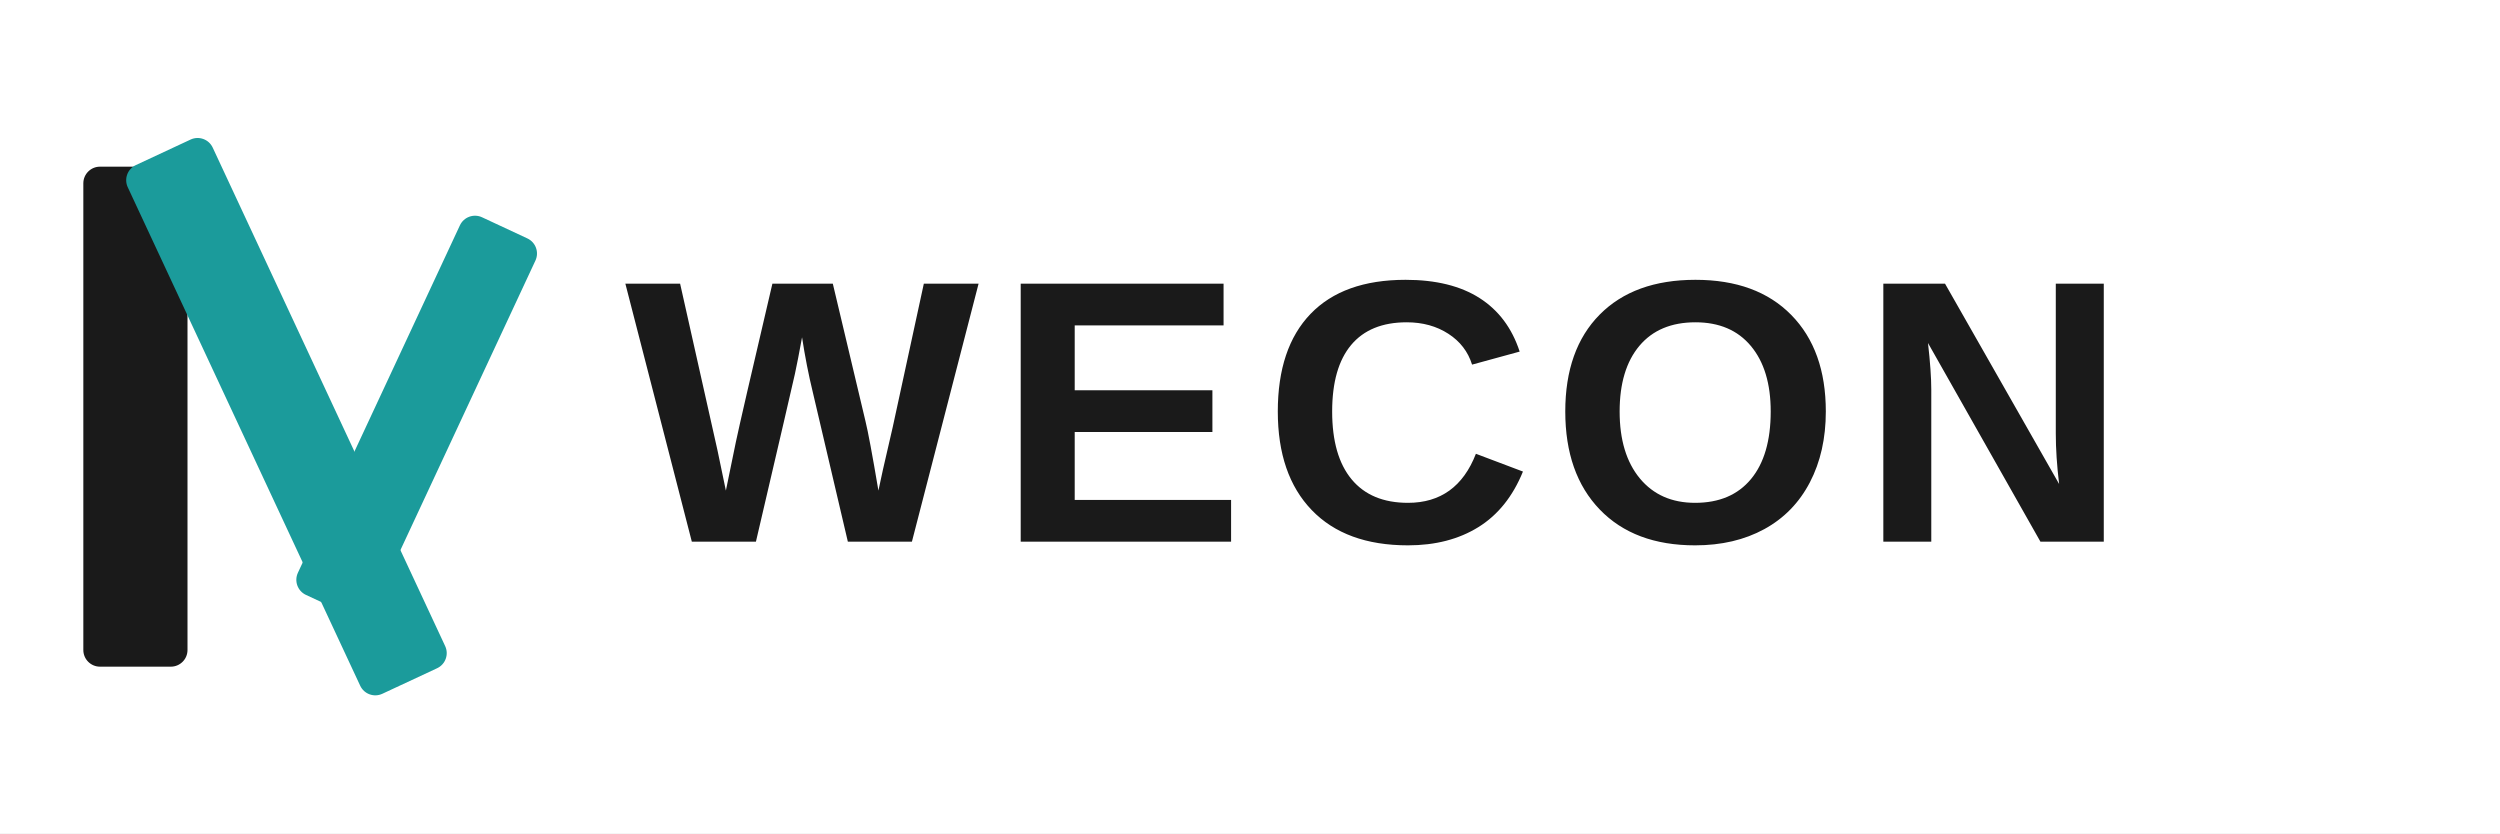
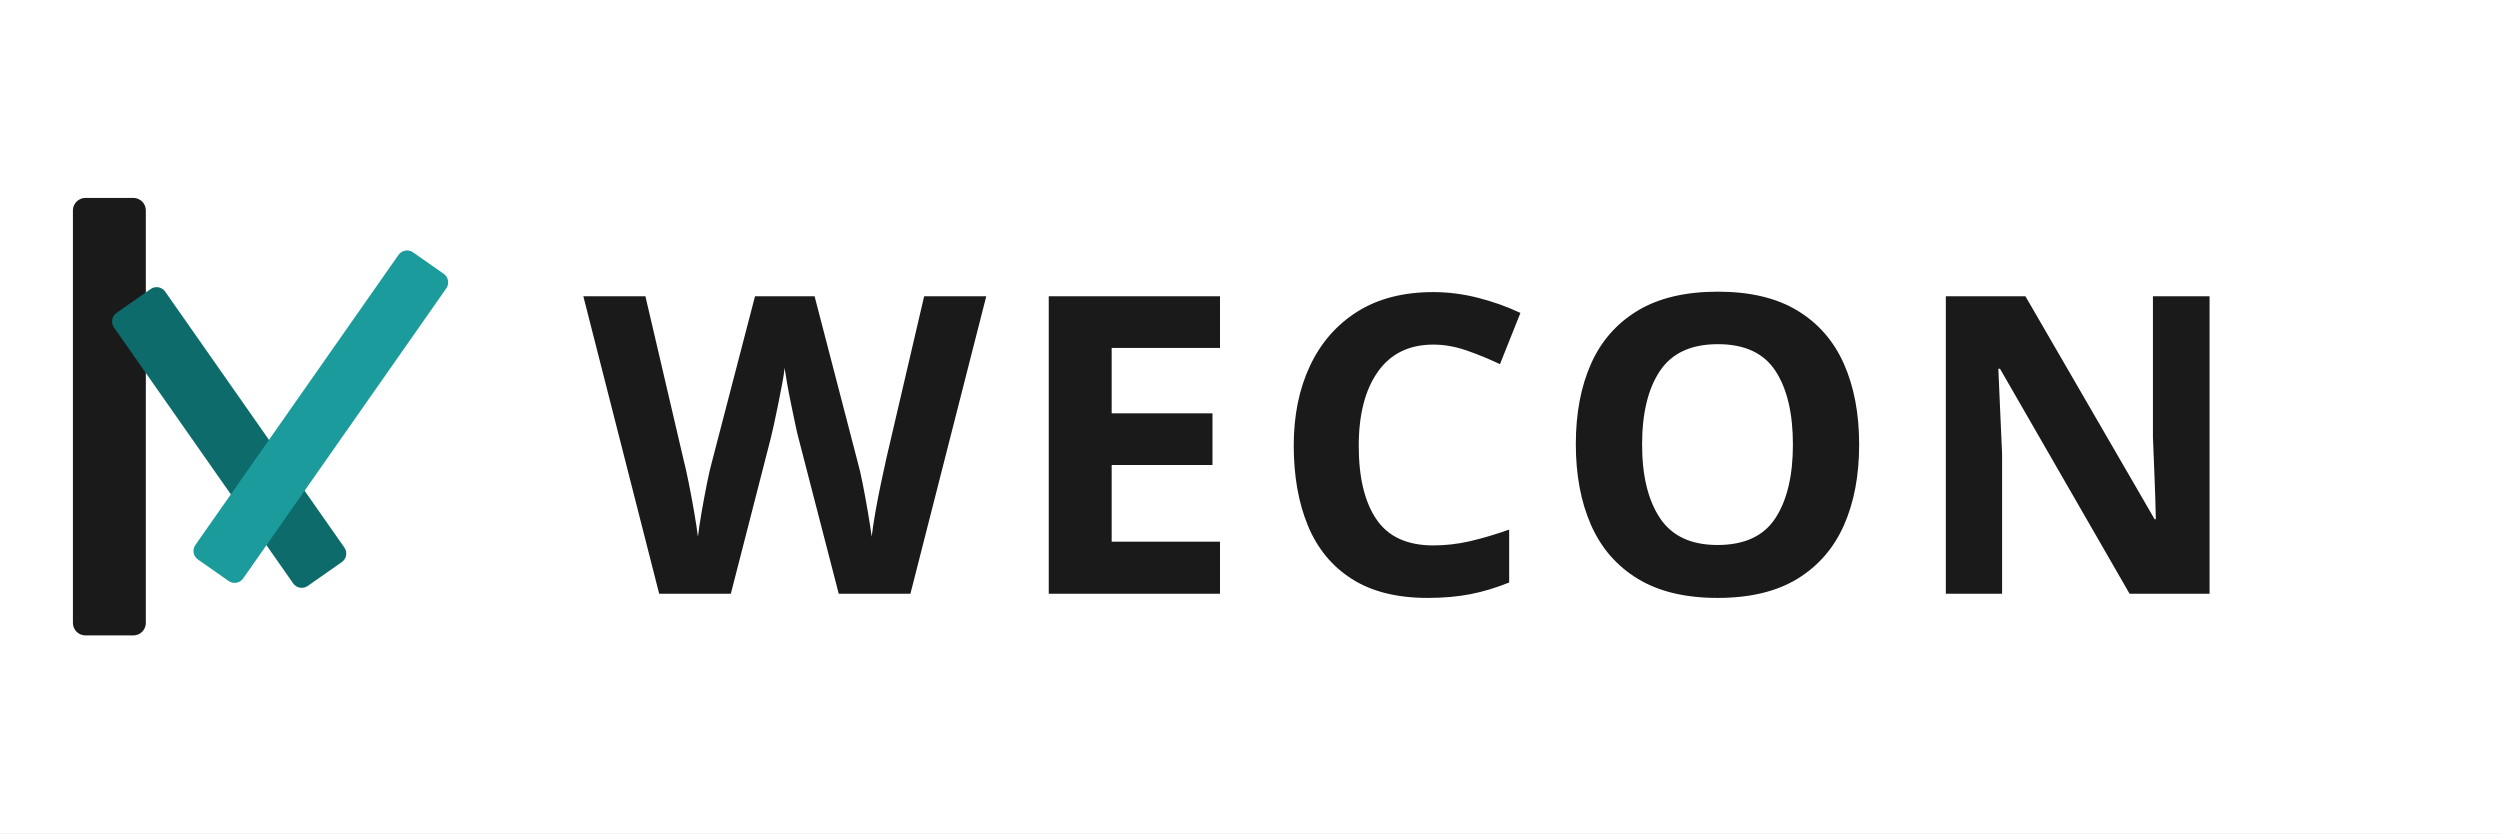
<svg xmlns="http://www.w3.org/2000/svg" viewBox="0 0 1200 400" role="img" aria-label="Wecon logo">
  <rect width="1200" height="400" fill="#ffffff" />
-   <rect x="40" y="80" width="50" height="240" fill="#1a1a1a" rx="8" />
-   <rect x="115" y="60" width="45" height="280" fill="#1b9b9b" rx="8" transform="rotate(-25 137.5 200)" />
-   <rect x="180" y="100" width="40" height="200" fill="#1b9b9b" rx="8" transform="rotate(25 200 200)" />
-   <text x="300" y="260" font-family="Arial, sans-serif" font-size="180" font-weight="900" fill="#1a1a1a" letter-spacing="8">WECON</text>
+   <rect x="35" y="95" width="35" height="210" fill="#1a1a1a" rx="6" />
+   <g transform="translate(95, 130)">
+     <rect x="0" y="0" width="30" height="160" fill="#0d6b6b" rx="5" transform="rotate(-35 15 80)" />
+   </g>
+   <g transform="translate(140, 110)">
+     <rect x="0" y="0" width="28" height="180" fill="#1b9b9b" rx="5" transform="rotate(35 14 90)" />
+   </g>
+   <text x="280" y="285" font-family="'Arial Black', 'Helvetica Bold', sans-serif" font-size="200" font-weight="900" fill="#1a1a1a" letter-spacing="12" font-stretch="condensed">WECON</text>
</svg>
